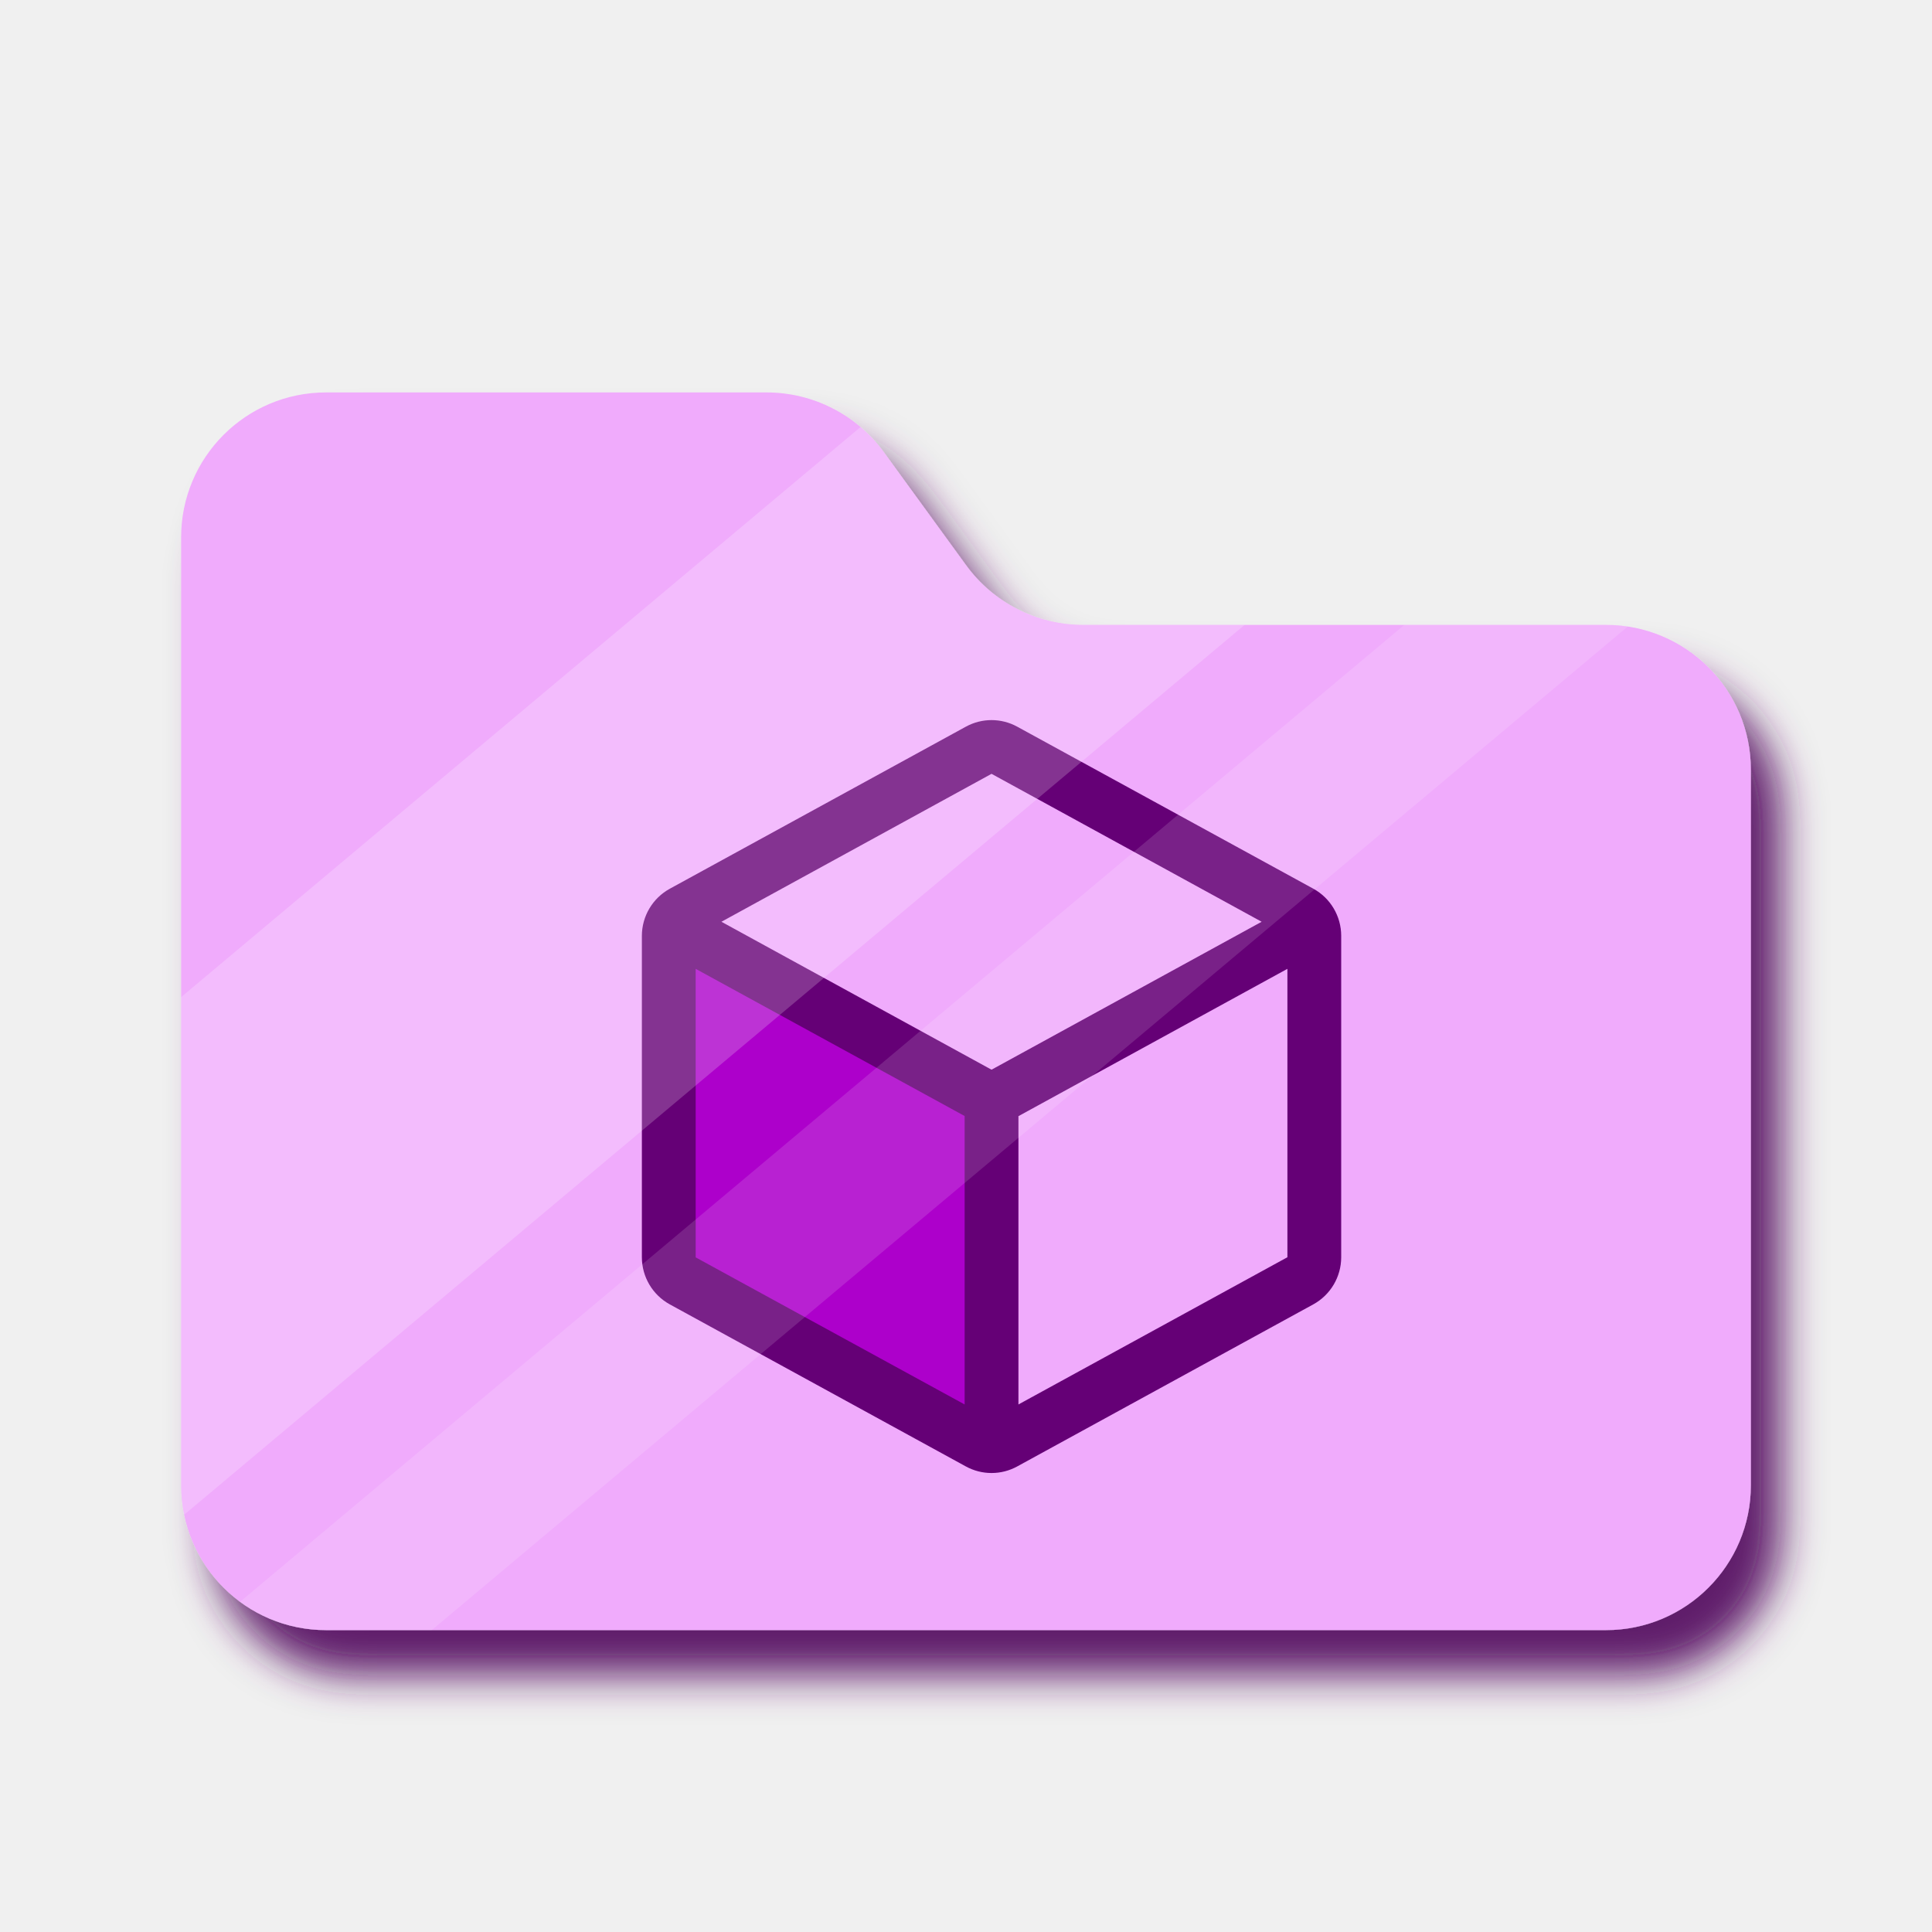
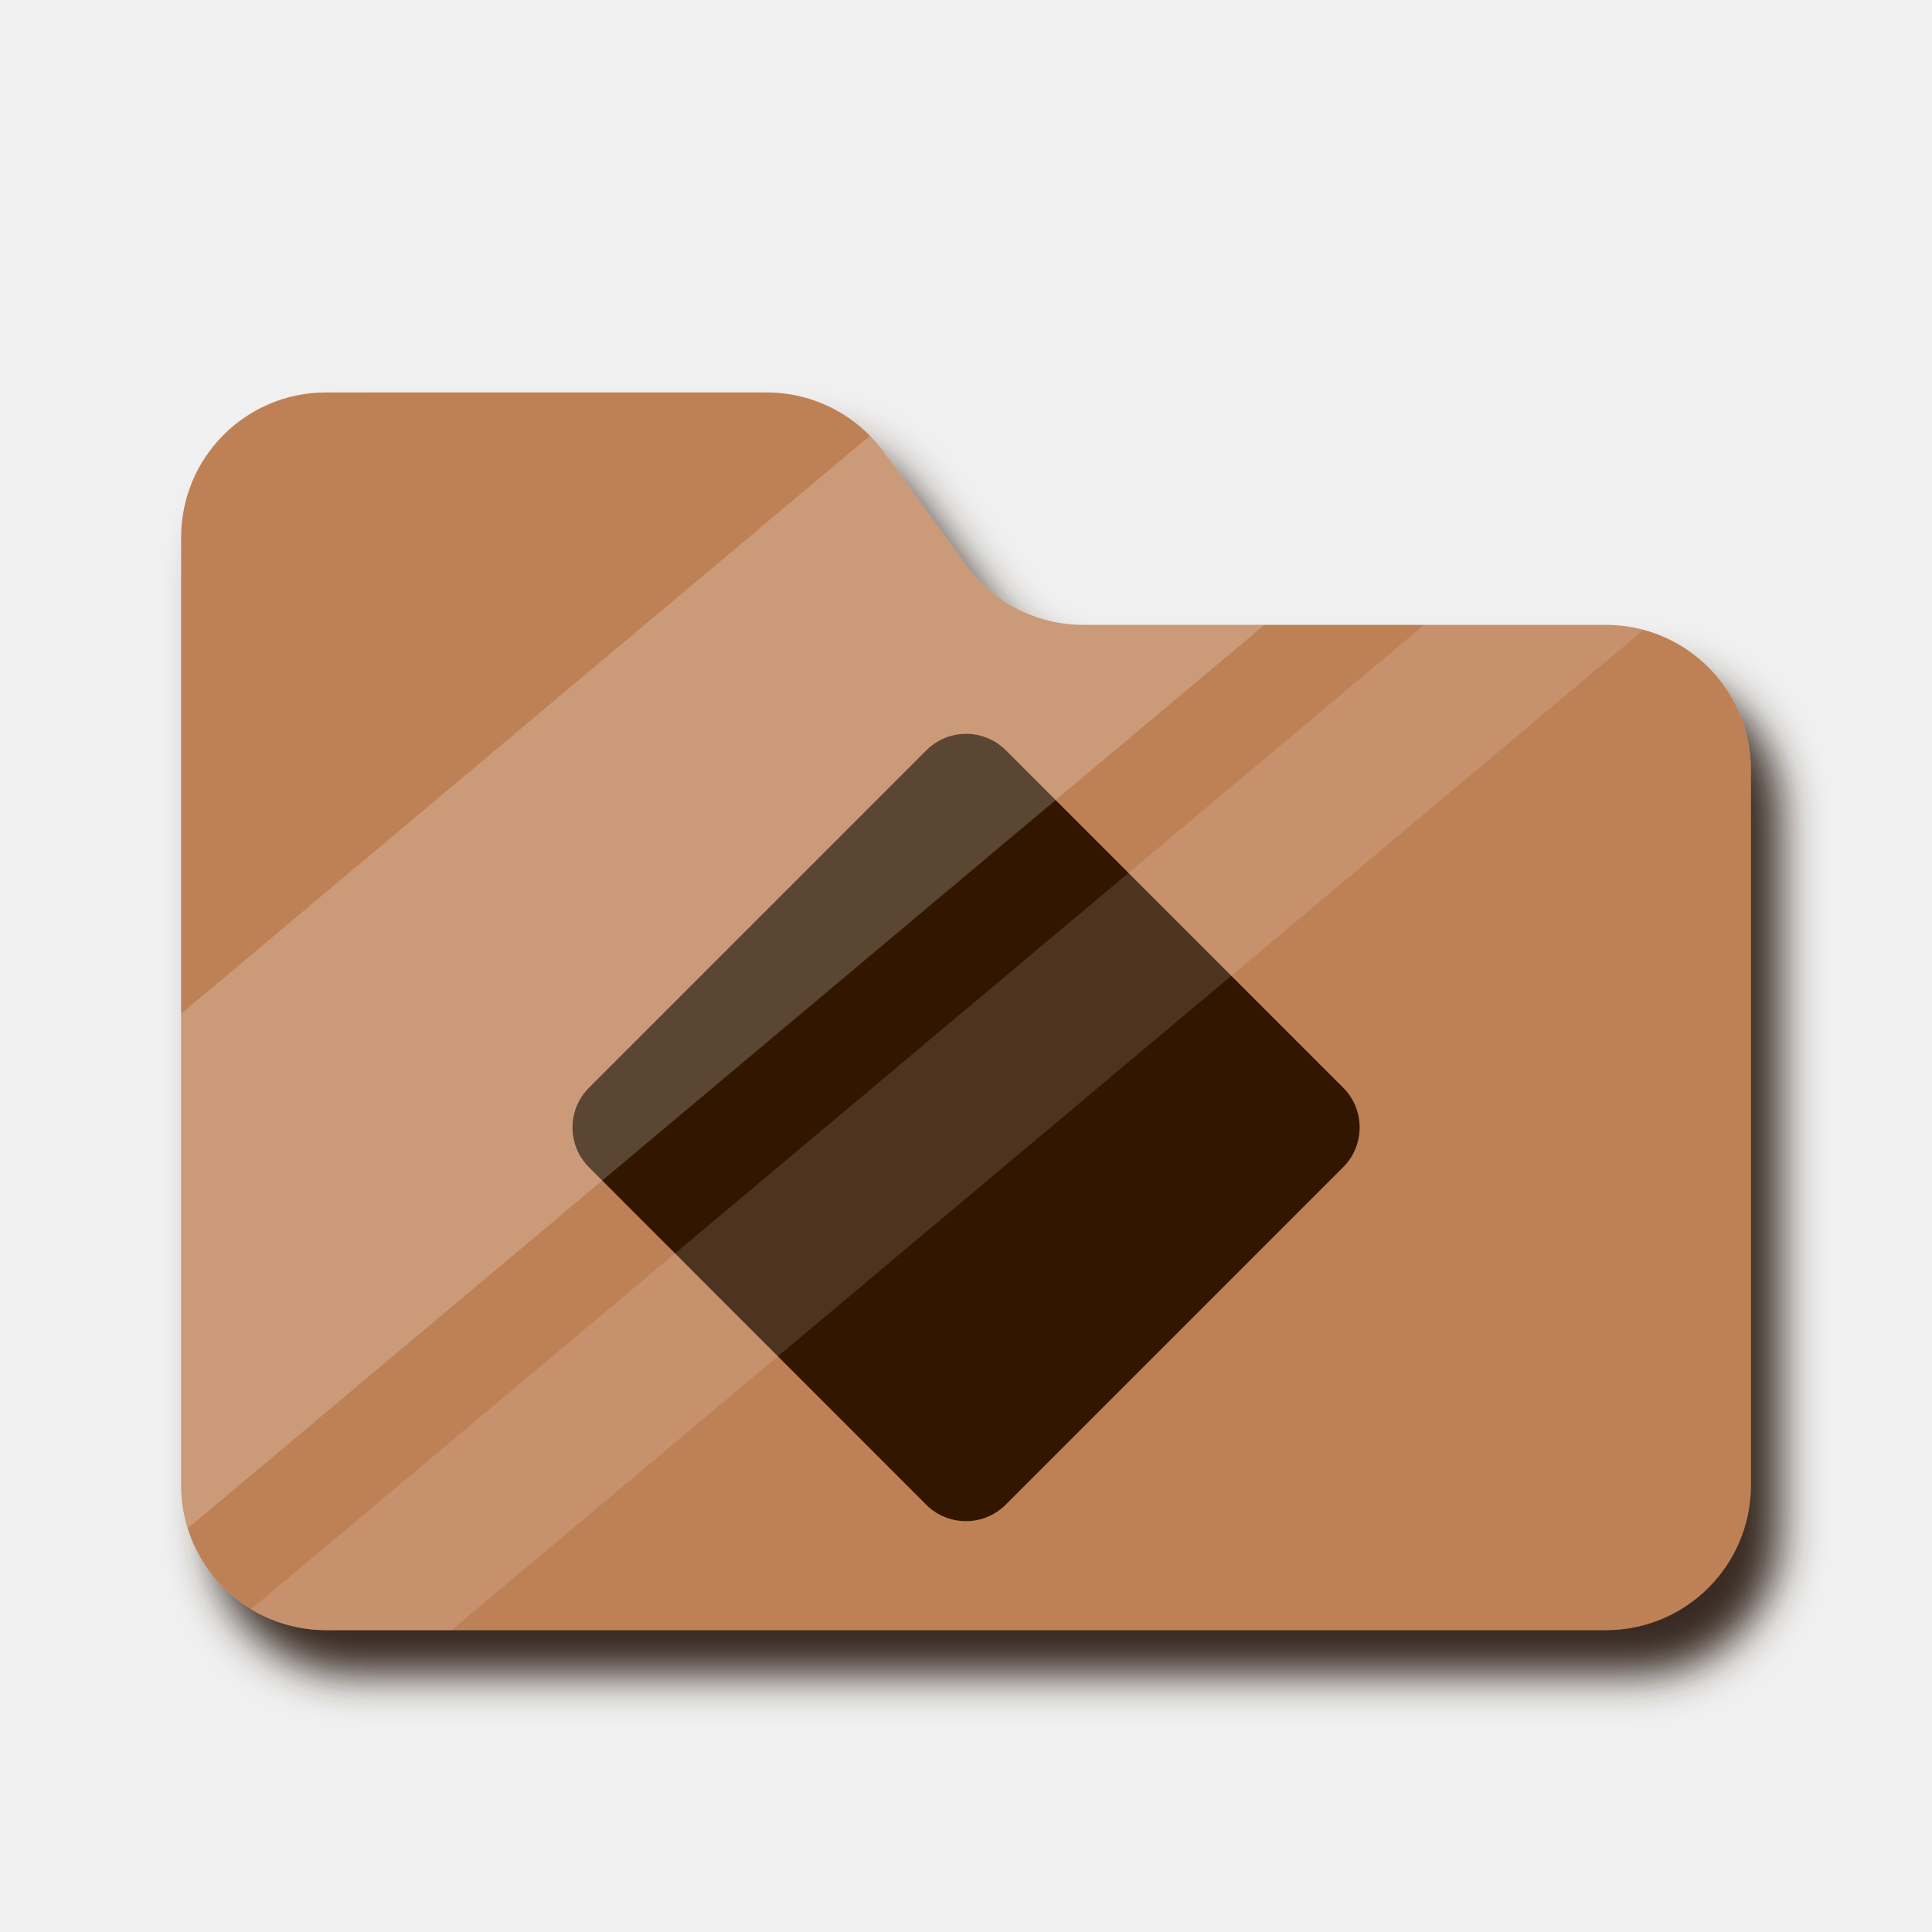
<svg xmlns="http://www.w3.org/2000/svg" viewBox="0 0 32 32">
  <defs>
    <filter id="sh" x="-25%" y="-25%" width="160%" height="160%" color-interpolation-filters="sRGB">
-       <feDropShadow dx="0.5" dy="0.75" stdDeviation="0.35" flood-color="#5F1E6A" flood-opacity="1" />
+       <feDropShadow dx="0.5" dy="0.75" stdDeviation="0.35" flood-color="#382B21" flood-opacity="1" />
    </filter>
  </defs>
  <g filter="url(#sh)">
-     <path d="M3 8.9a2.4 2.4 0 0 1 2.4-2.4h7.3a2.4 2.4 0 0 1 1.94.99l1.36 1.87a2.4 2.4 0 0 0 1.94.99H26.6A2.4 2.4 0 0 1 29 12.75v11.85A2.4 2.4 0 0 1 26.6 27H5.4A2.4 2.4 0 0 1 3 24.6Z" fill="#F0ABFC" />
-     <g transform="translate(16.423 18.163) scale(0.594)">
+     <path d="M3 8.9a2.4 2.4 0 0 1 2.4-2.4h7.3a2.4 2.4 0 0 1 1.94.99l1.36 1.87a2.4 2.4 0 0 0 1.94.99H26.6A2.4 2.4 0 0 1 29 12.75v11.85A2.4 2.4 0 0 1 26.6 27H5.4A2.4 2.4 0 0 1 3 24.6Z" fill="#BE8156" />
+     <g transform="translate(15.999 18.675) scale(0.621)">
      <g transform="translate(-12 -12) scale(0.09375)">
-         <path d="M128 129.09V232a8 8 0 0 1-3.84-1l-88-48.16a8 8 0 0 1-4.16-7V80.2a8 8 0 0 1 .7-3.27Z" fill="#AD00CB" />
-         <path d="m223.68 66.15l-88-48.15a15.88 15.88 0 0 0-15.36 0l-88 48.17a16 16 0 0 0-8.32 14v95.64a16 16 0 0 0 8.32 14l88 48.17a15.88 15.88 0 0 0 15.36 0l88-48.17a16 16 0 0 0 8.32-14V80.18a16 16 0 0 0-8.32-14.03M128 32l80.34 44L128 120L47.66 76ZM40 90l80 43.78v85.79l-80-43.75Zm96 129.57v-85.75L216 90v85.78Z" fill="#650076" />
+         <path d="M240 128a15.85 15.85 0 0 1-4.67 11.28l-96.05 96.06a16 16 0 0 1-22.56 0l-96-96.06a16 16 0 0 1 0-22.56l96.05-96.06a16 16 0 0 1 22.56 0l96.05 96.06A15.85 15.85 0 0 1 240 128" fill="#321500" />
      </g>
    </g>
  </g>
  <clipPath id="fc">
    <path d="M3 8.9a2.4 2.4 0 0 1 2.4-2.4h7.3a2.4 2.4 0 0 1 1.94.99l1.36 1.87a2.4 2.4 0 0 0 1.94.99H26.6A2.4 2.4 0 0 1 29 12.75v11.85A2.4 2.4 0 0 1 26.6 27H5.4A2.4 2.4 0 0 1 3 24.6Z" />
  </clipPath>
  <g clip-path="url(#fc)">
-     <g transform="rotate(-40 16 18.4)">
-       <rect x="-10" y="8.6" width="52" height="6.6" fill="#FFFFFF" opacity="0.2" />
-       <rect x="-10" y="16.9" width="52" height="2.4" fill="#FFFFFF" opacity="0.13" />
+     <g transform="rotate(-40 16 18.675)">
+       <rect x="-10" y="8.875" width="52" height="6.6" fill="#FFFFFF" opacity="0.2" />
+       <rect x="-10" y="17.175" width="52" height="2.4" fill="#FFFFFF" opacity="0.13" />
    </g>
  </g>
</svg>
